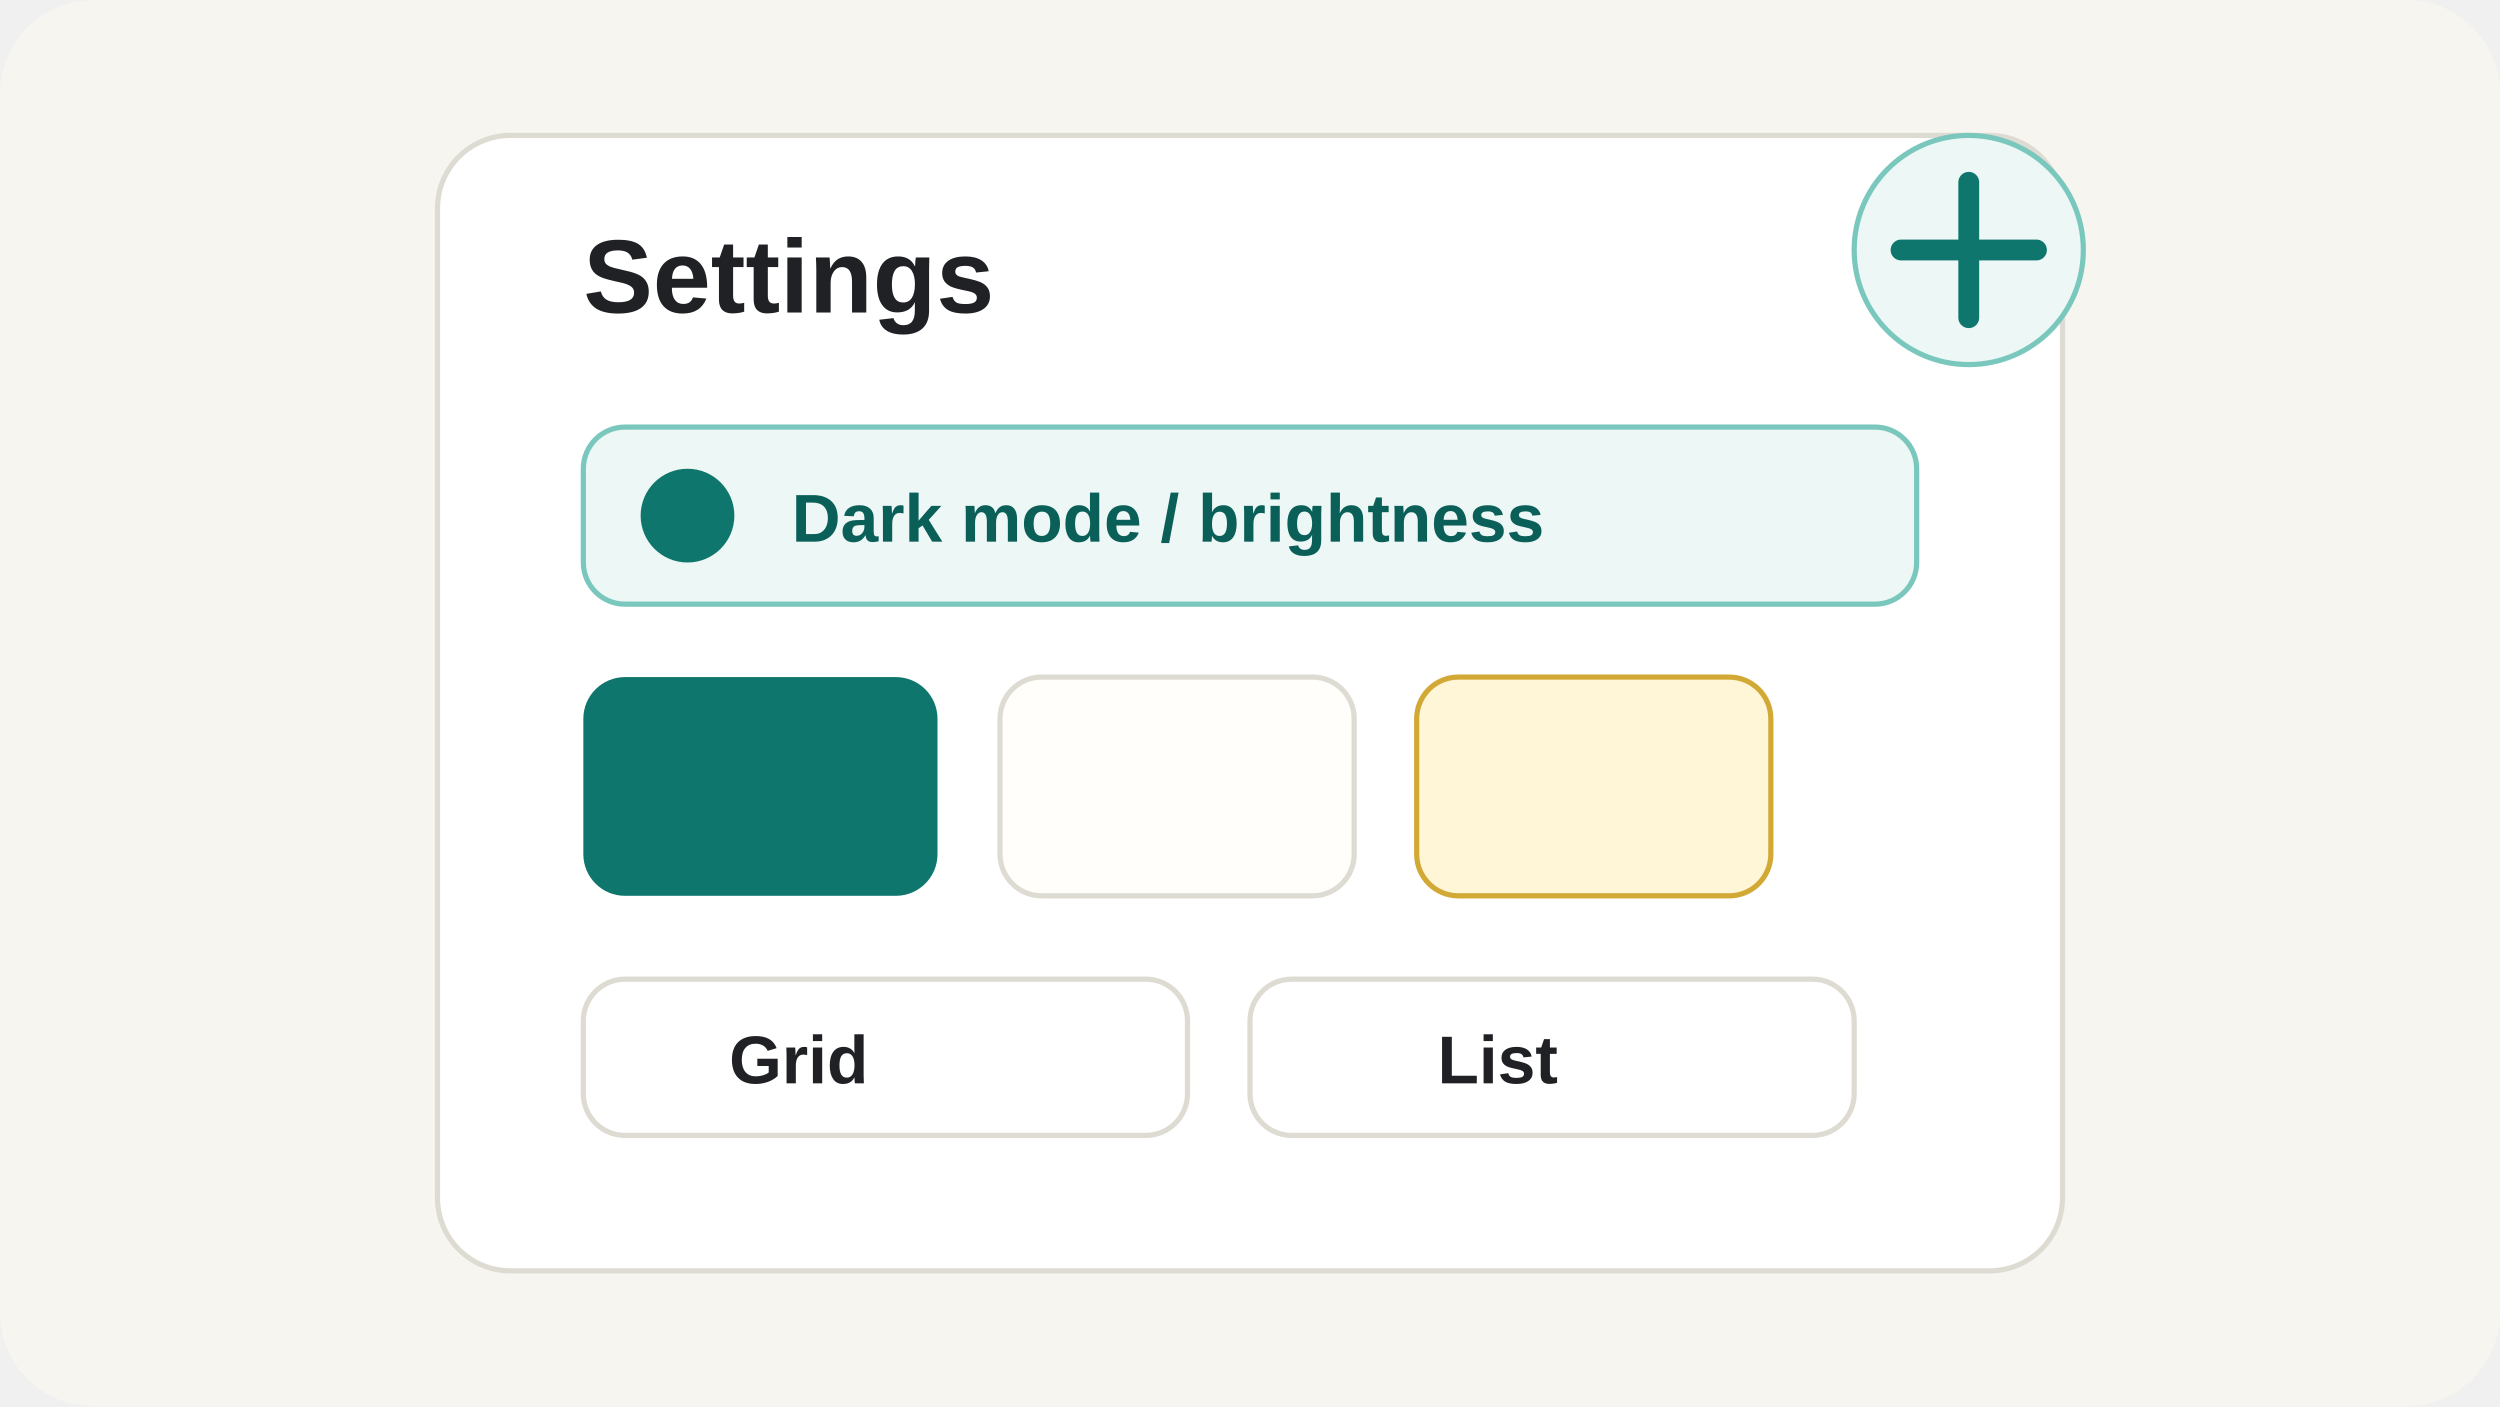
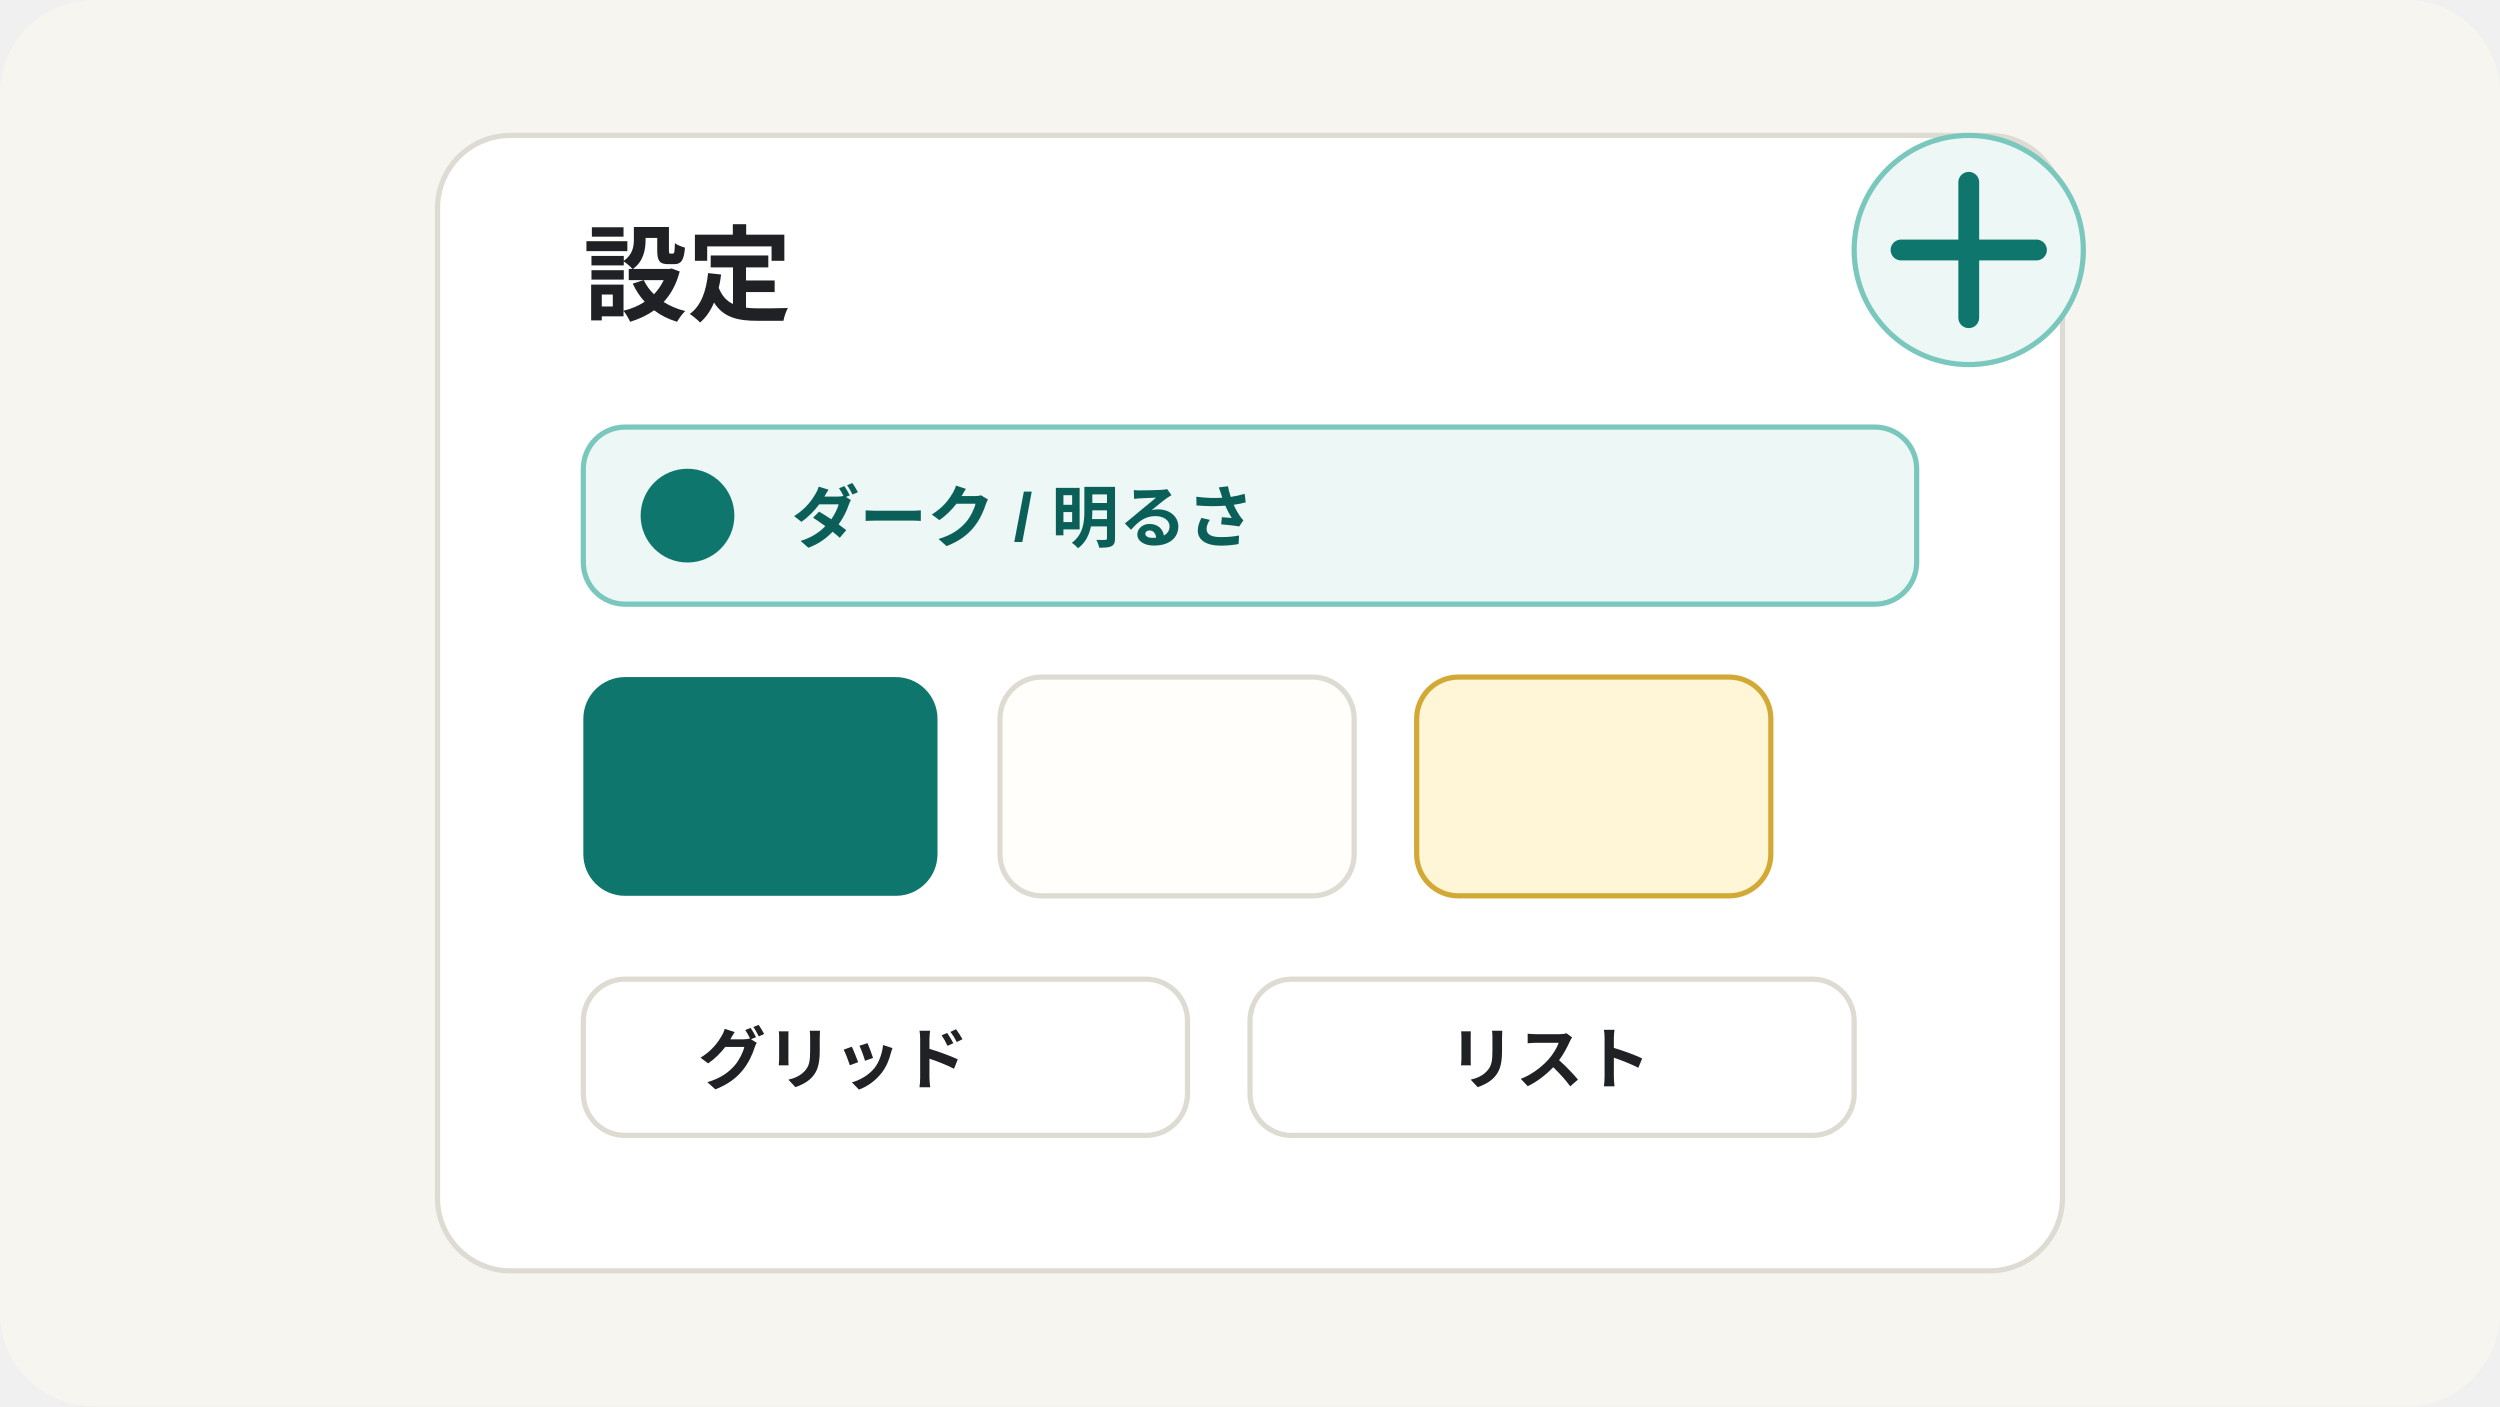
<svg xmlns="http://www.w3.org/2000/svg" viewBox="0 0 480 270" role="img" aria-labelledby="title desc">
  <rect width="480" height="270" rx="18" fill="#f7f5f0" />
  <rect x="84" y="26" width="312" height="218" rx="14" fill="#ffffff" stroke="#dedbd2" />
-   <text x="112" y="60" fill="#202124" font-family="Segoe UI, Arial, sans-serif" font-size="20" font-weight="800">Settings</text>
+   <text x="112" y="60" fill="#202124" font-family="Segoe UI, Yu Gothic UI, Meiryo, Arial, sans-serif" font-size="20" font-weight="800">設定</text>
  <rect x="112" y="82" width="256" height="34" rx="8" fill="#edf7f5" stroke="#7ac8bd" />
  <circle cx="132" cy="99" r="9" fill="#0f766e" />
-   <text x="152" y="104" fill="#0b5f59" font-family="Segoe UI, Arial, sans-serif" font-size="13" font-weight="800">Dark mode / brightness</text>
+   <text x="152" y="104" fill="#0b5f59" font-family="Segoe UI, Yu Gothic UI, Meiryo, Arial, sans-serif" font-size="13" font-weight="800">ダーク / 明るさ</text>
  <rect x="112" y="130" width="68" height="42" rx="8" fill="#0f766e" />
  <rect x="192" y="130" width="68" height="42" rx="8" fill="#fffefb" stroke="#dedbd2" />
  <rect x="272" y="130" width="68" height="42" rx="8" fill="#fff6d8" stroke="#d3a936" />
  <rect x="112" y="188" width="116" height="30" rx="8" fill="#ffffff" stroke="#dedbd2" />
-   <text x="140" y="208" fill="#202124" font-family="Segoe UI, Arial, sans-serif" font-size="13" font-weight="700">Grid</text>
+   <text x="134" y="208" fill="#202124" font-family="Segoe UI, Yu Gothic UI, Meiryo, Arial, sans-serif" font-size="13" font-weight="700">グリッド</text>
  <rect x="240" y="188" width="116" height="30" rx="8" fill="#ffffff" stroke="#dedbd2" />
-   <text x="276" y="208" fill="#202124" font-family="Segoe UI, Arial, sans-serif" font-size="13" font-weight="700">List</text>
+   <text x="278" y="208" fill="#202124" font-family="Segoe UI, Yu Gothic UI, Meiryo, Arial, sans-serif" font-size="13" font-weight="700">リスト</text>
  <circle cx="378" cy="48" r="22" fill="#edf7f5" stroke="#7ac8bd" />
  <path d="M378 35v26M365 48h26" stroke="#0f766e" stroke-width="4" stroke-linecap="round" />
</svg>
